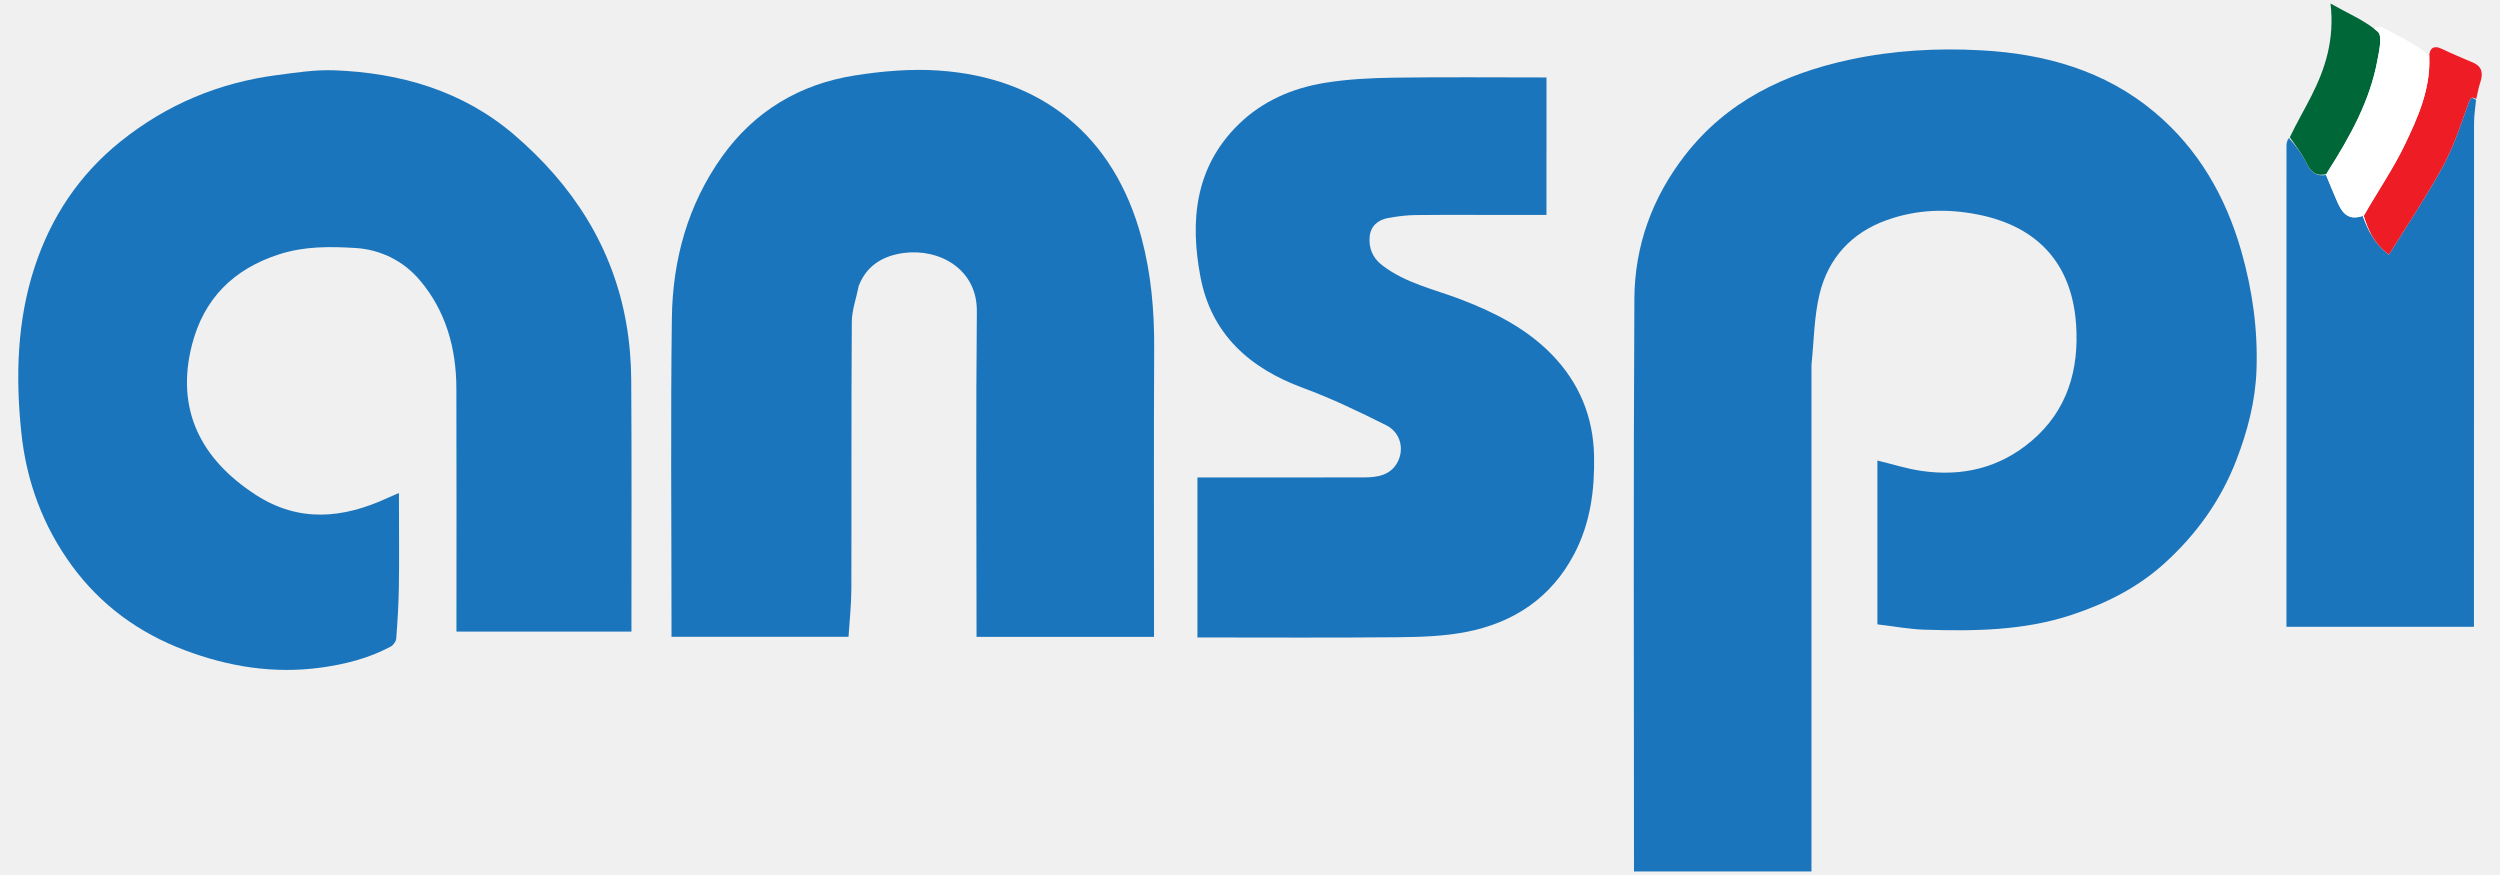
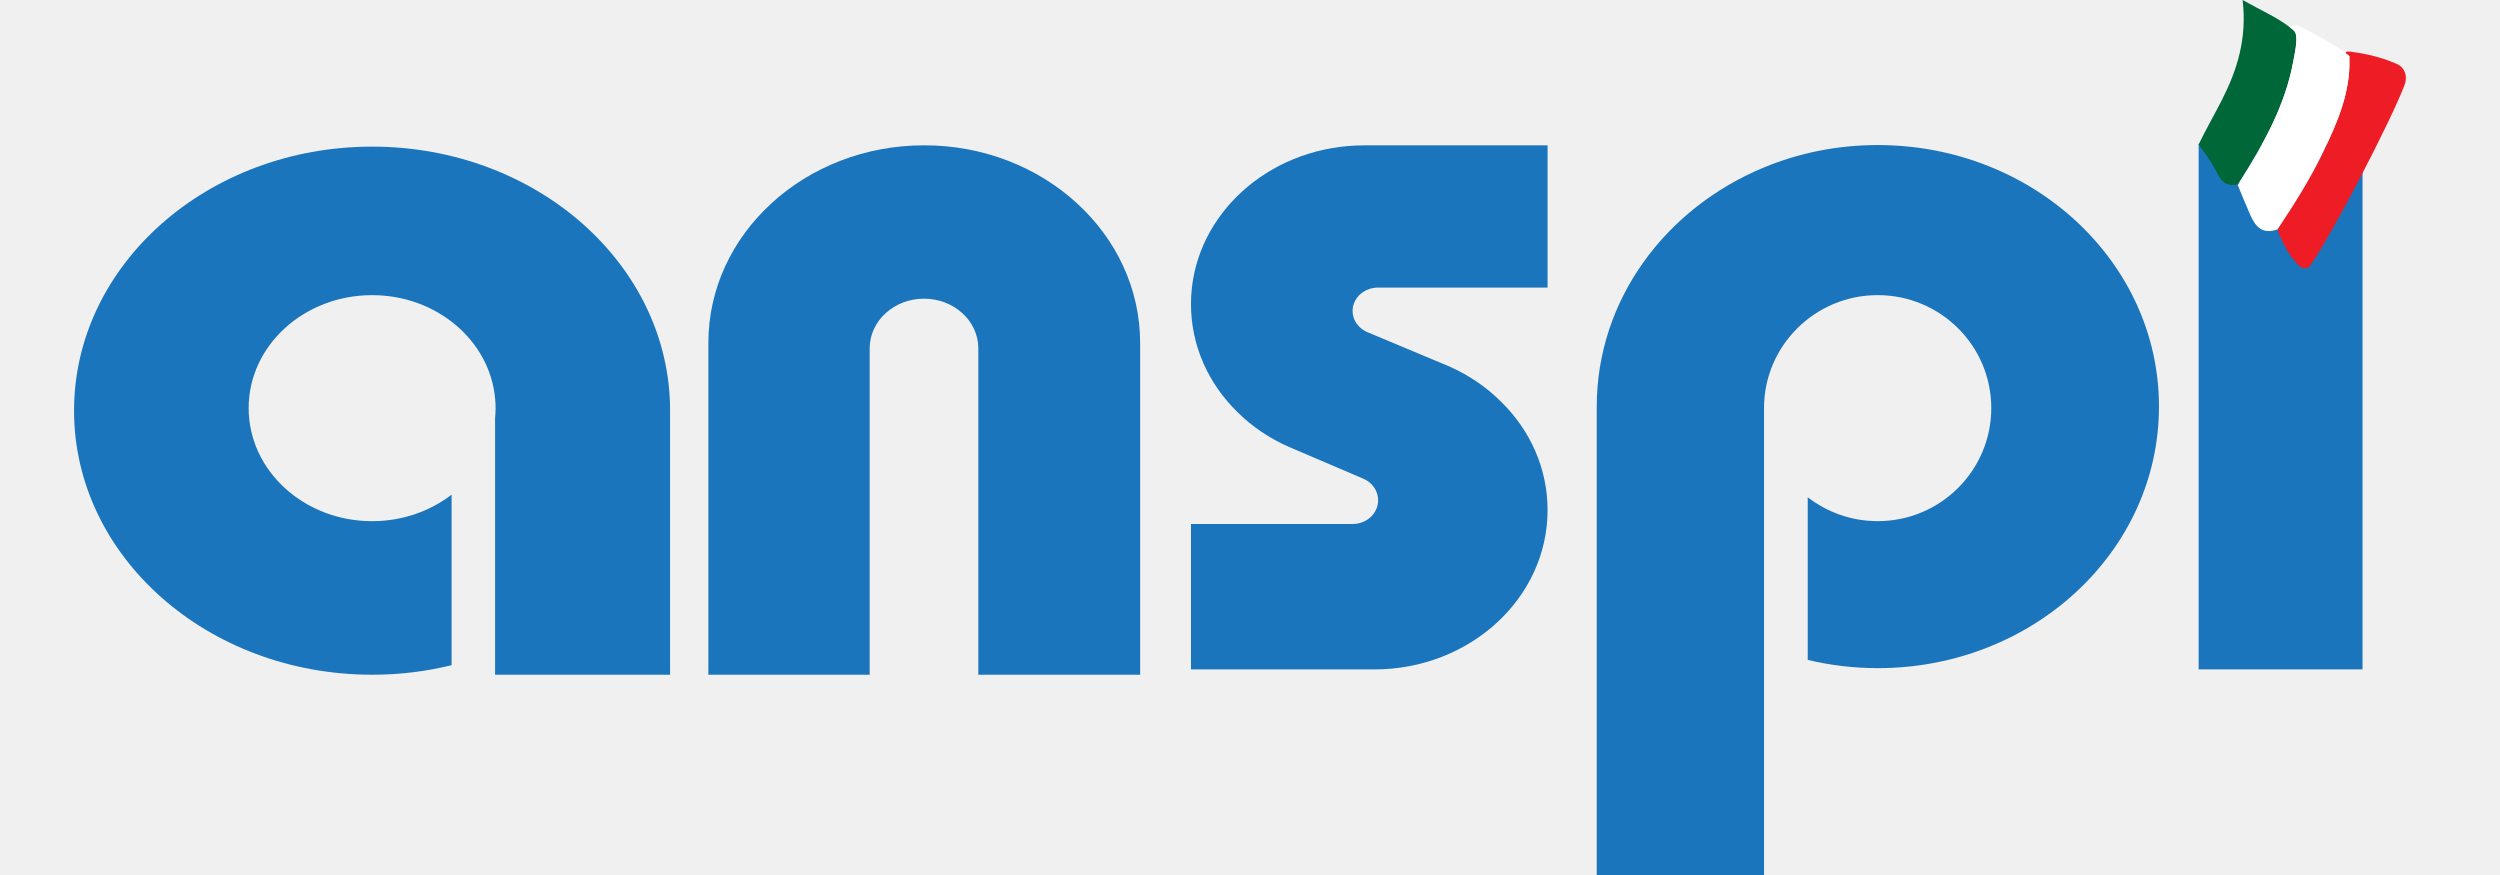
<svg xmlns="http://www.w3.org/2000/svg" id="Layer_1" version="1.1" viewBox="0 0 1000 350">
  <defs>
    <style>
      .st0 {
        fill: #ee1d25;
      }

      .st1 {
        fill: #fff;
      }

      .st2 {
        fill: #006738;
      }

      .st3 {
+         fill: none;
+         stroke: #000;
+         stroke-miterlimit: 10;
+         stroke-width: .25px;
+       }
+ 
+       .st4 {
        fill: #1b75bc;
      }
    </style>
  </defs>
-   <path class="st3" d="M724.59,145.98v202.61h-71v-5.68c0-74.48-.25-148.97.16-223.45.12-21.08,7.14-40.44,20.16-57.24,16.78-21.67,39.75-32.72,66.02-38.36,17.44-3.74,35.05-4.7,52.67-3.73,25.42,1.4,49.38,8.08,69.32,24.82,17.47,14.68,28.4,33.77,34.62,55.57,4.44,15.56,6.66,31.46,6.05,47.68-.47,12.37-3.56,24.17-7.97,35.65-6.24,16.27-16.11,30.01-29.02,41.65-10.76,9.7-23.38,15.97-37.01,20.47-19.12,6.32-38.88,6.52-58.68,5.91-6.21-.19-12.39-1.37-18.95-2.14v-65.53c5.93,1.43,11.67,3.28,17.56,4.14,16.37,2.41,31.36-1.16,44.12-11.99,14.37-12.19,19.02-28.58,17.8-46.53-1.61-23.78-14.77-39.1-39.1-43.98-12.54-2.51-24.72-2.08-36.67,2.2-14.12,5.07-23.39,15.22-26.86,29.62-2.17,9-2.22,18.51-3.22,28.29v.02h0Z" />
-   <path class="st3" d="M159.59,203.24c0,10.8.12,21.13-.04,31.46-.11,6.94-.53,13.87-1.06,20.79-.09,1.13-1.22,2.62-2.27,3.18-8.73,4.65-18.12,7.04-27.93,8.38-18.85,2.57-36.9-.37-54.5-7.01-18.28-6.91-33.55-18.05-45.07-33.82-11.57-15.85-18.18-33.72-20.21-53.36-2.31-22.35-1.69-44.53,5.31-65.93,6.53-19.97,17.78-37.04,34.52-50.44,18.5-14.8,39.37-23.47,62.69-26.49,7.49-.97,15.08-2.16,22.58-1.88,26.65.97,51.56,8.25,72.01,25.75,23.25,19.89,39.49,44.67,44.88,75.43,1.3,7.42,1.94,15.03,1.99,22.57.21,31.67.09,63.33.09,95v5.77h-70v-5.38c0-30.67.07-61.33-.03-92-.05-16-4.21-30.9-14.66-43.22-6.52-7.7-15.68-12.23-25.7-12.84-10.1-.61-20.23-.76-30.38,2.48-18.52,5.91-30.34,17.9-35.04,36.32-6.53,25.6,3.33,45.56,25.54,59.94,17.34,11.22,34.92,9.45,52.69,1.25,1.32-.61,2.67-1.16,4.58-1.99v6.05h0Z" />
-   <path class="st3" d="M343.55,114.15c-1.04,5.14-2.8,9.9-2.83,14.67-.23,35.65-.07,71.31-.18,106.96-.02,6.23-.73,12.46-1.13,18.94h-70.81v-5.62c0-40.65-.39-81.31.15-121.96.31-23.29,6.41-45.36,20.1-64.54,12.97-18.16,31.1-28.97,53.05-32.42,11.02-1.74,22.43-2.72,33.53-1.97,41,2.75,70.26,25.91,81.21,67.05,3.83,14.42,5.1,29.05,5.03,43.92-.18,36.65-.06,73.31-.06,109.96v5.6h-71v-5.71c0-41.49-.28-82.97.13-124.46.17-17.16-15.28-25.23-29.16-23.39-7.83,1.04-14.65,4.55-18.01,12.97h-.02Z" />
-   <path class="st3" d="M618.59,59.98v26h-15.65c-12.33,0-24.66-.09-36.99.05-3.59.04-7.21.56-10.75,1.18-4.11.72-6.99,3.4-7.34,7.47-.38,4.43,1.08,8.41,4.99,11.41,9.44,7.26,20.95,9.62,31.68,13.75,13.43,5.16,26.11,11.61,36.18,21.95,10.87,11.16,16.62,24.79,16.92,40.62.26,13.65-1.47,26.79-7.89,39.08-9.25,17.69-24.3,27.62-43.38,31.31-8.82,1.71-18.01,2-27.04,2.09-26.65.26-53.31.09-80.35.09v-64h5.16c20.66,0,41.32.05,61.98-.03,4.81-.02,9.67-.89,12.45-5.3,3.43-5.43,1.85-12.58-4.04-15.53-10.89-5.46-21.95-10.77-33.37-14.98-21.38-7.88-36.6-21.5-40.95-44.29-4.28-22.41-2.27-44.05,15.33-61.2,9.52-9.27,21.45-14.4,34.38-16.51,9.06-1.48,18.35-1.93,27.55-2.07,20.14-.29,40.29-.09,61.14-.09v29h-.01,0Z" />
-   <path class="st3" d="M990.42,39.99c-.28,3.08-.8,6.16-.8,9.24-.05,65.11-.04,130.21-.04,195.32v6.16h-75v-3.54c0-62.94,0-125.88.01-188.83,0-.99.15-1.98.95-3.15,2.83,3.17,5.24,6.37,6.98,9.91,1.71,3.48,3.77,5.65,7.89,4.87h0c1.49,3.59,2.93,7.18,4.49,10.73,1.86,4.24,4.21,7.71,10.19,5.67.94,2.54,1.93,4.92,3.19,7.16,1.16,2.07,2.55,4,4.37,5.82.86.88,1.83,1.73,2.91,2.55,0,0,0-.01.01-.01.54-.88,1.08-1.75,1.62-2.62,1.35-2.15,2.69-4.28,4.02-6.39,0,0,0-.01.02-.02,2.81-4.45,5.6-8.84,8.3-13.23.99-1.6,1.96-3.21,2.91-4.82.8-1.34,1.59-2.68,2.35-4.03.86-1.48,1.69-2.98,2.51-4.48.8-1.47,1.54-2.96,2.24-4.48.47-1.01.92-2.03,1.35-3.05,1.53-3.61,2.88-7.31,4.2-11.02.75-2.11,1.49-4.23,2.25-6.33h0c.25-.69.45-1.24.67-1.63.06-.1.11-.18.17-.25.45-.54,1.04-.47,2.23.45Z" />
-   <path class="st0" d="M992.07,33.09c-.66,1.97-1,4.05-1.57,6.49-1.26-.69-1.86-.66-2.31-.04-.07.07-.12.16-.17.25-.22.39-.42.94-.67,1.62h0c-.76,2.11-1.5,4.23-2.25,6.34-1.32,3.71-2.67,7.41-4.2,11.02-.43,1.02-.88,2.04-1.35,3.05-.7,1.52-1.44,3.01-2.24,4.48-.82,1.5-1.65,3-2.51,4.48-.76,1.35-1.55,2.69-2.35,4.03-.95,1.61-1.92,3.22-2.91,4.82-2.69,4.4-5.48,8.79-8.3,13.23-.01.01-.02.02-.02.02-1.33,2.11-2.67,4.24-4.02,6.39-.54.87-1.08,1.74-1.62,2.62-1.08-.82-2.05-1.67-2.92-2.54-1.82-1.84-3.21-3.8-4.33-5.9-1.19-2.21-2.07-4.58-2.83-7.09,5.48-9.7,11.72-18.68,16.4-28.42,5.26-10.96,10.3-22.23,9.82-34.98-.01-.27-.01-.53,0-.79.15-2.59,1.57-4.29,5.06-2.61,4.06,1.96,8.23,3.69,12.38,5.46,3.9,1.67,4.1,4.54,2.92,8.07Z" />
-   <path class="st2" d="M950.97,24.06c-2.99,16.27-10.86,30.4-19.75,44.41-.23.37-.47.75-.71,1.12h-.01c-4.2,1.15-6.26-1.03-7.97-4.51-1.74-3.53-4.15-6.74-6.62-10.15,2.66-5.56,5.81-10.97,8.65-16.56,5.59-11.03,9.32-22.56,7.65-36.96,6.57,3.74,12.57,6.3,17.38,10.02.54.42,1.06.85,1.57,1.3,1.86,1.64.51,7.53-.19,11.33Z" />
-   <path class="st1" d="M961.89,57.94c-4.68,9.74-10.92,18.72-16.4,28.42.76,2.51,1.64,4.88,2.83,7.09-.02.03-.03.05-.04.08-1.26-2.24-2.25-4.62-3.19-7.16-5.98,2.04-8.33-1.43-10.19-5.67-1.56-3.55-3-7.14-4.49-10.72.27-.5.54-1,.81-1.51,8.89-14.01,16.76-28.14,19.75-44.41.7-3.8,2.05-9.69.19-11.33-.51-.45-1.03-.88-1.57-1.3,1.07-.76,2.54-.95,3.87-.24,6.89,3.65,13.13,6.72,18.25,10.98-.01.26-.01.52,0,.79.48,12.75-4.56,24.02-9.82,34.98Z" />
+   <path class="st4" d="M268.03,164.27v105.62h-70v-102.61c.12-1.32.21-2.68.21-4.04s-.08-2.72-.21-4.04c-2.23-23.05-23.42-41.14-49.18-41.14-27.29,0-49.39,20.24-49.39,45.18s22.1,45.23,49.39,45.23c12.08,0,23.17-4,31.79-10.6v68.19c-10.1,2.52-20.78,3.83-31.79,3.83-65.84,0-119.23-47.29-119.23-105.62s53.39-105.62,119.23-105.62,119.19,47.29,119.19,105.62Z" />
+   <rect class="st4" x="879.46" y="57.54" width="65.55" height="210.21" />
+   <path class="st4" d="M456.06,137.15v132.75h-64.73v-130.56c0-10.97-9.73-19.87-21.73-19.87s-21.73,8.91-21.73,19.87v130.56h-64.52v-132.75c0-43.66,38.67-79.03,86.33-79.03s86.37,35.37,86.37,79.03Z" />
+   <path class="st4" d="M863.59,162.63c0,57.8-50.34,104.63-112.47,104.63-9.69,0-19.05-1.15-28.03-3.3v-65.06c7.75,5.98,17.44,9.56,27.99,9.56,25.07,0,45.43-20.24,45.43-45.23s-20.37-45.18-45.43-45.18-45.47,20.24-45.47,45.18v186.76h-66.91v-187.37c0-42.67,27.5-79.4,66.91-95.65,13.89-5.77,29.31-8.95,45.51-8.95,62.13,0,112.47,46.83,112.47,104.59Z" />
+   <path class="st4" d="M541.03,124.37c0,3.55,2.14,6.64,5.36,8.25l.87.37,29.44,12.33,3.05,1.28c7.83,3.46,14.84,8.25,20.65,14.06,11.58,11.3,18.63,26.59,18.63,43.37,0,35.21-31.04,63.74-69.34,63.74h-73.3v-58.17h64.64c5.65,0,10.22-4.25,10.22-9.52,0-3.92-2.56-7.3-6.23-8.74l-29.35-12.53c-7.83-3.42-14.84-8.16-20.65-13.93-11.58-11.3-18.63-26.51-18.63-43.25,0-2.23.12-4.45.37-6.6,3.63-31.99,33.1-56.89,68.97-56.89h73.3v56.89h-67.78c-5.65,0-10.22,4.2-10.22,9.36Z" />
+   <g>
+     <path class="st0" d="M956.63,43.21" />
+     <path class="st0" d="M957.36,41.46" />
+     <path class="st0" d="M961.73,34.22c-.71,2.13.63-2.64.01,0-5.44,14.27-28.78,59.32-37.58,71.92-.98,1.4-2.98,1.57-4.23.41-.27-.25-.52-.5-.77-.75-1.97-1.99-3.47-4.11-4.68-6.37-1.29-2.39-2.68-4.94-3.5-7.65,5.92-10.48,13.1-20.19,18.16-30.71,5.68-11.84,11.13-24.01,10.61-37.79-.01-.29-.01-.57,0-.85.02-.03-4.69-2.77,2.68-1.45,7.07,1.14,11.68,2.62,16.16,4.53,3.62,1.53,4.55,5.44,3.14,8.72Z" />
+     <path class="st0" d="M928.43,98.79" />
+     <path class="st2" d="M917.33,24.47c-3.23,17.58-11.73,32.84-21.34,47.97-.25.4-.51.81-.77,1.21h-.01c-4.54,1.24-6.76-1.11-8.61-4.87-1.88-3.81-4.48-7.28-7.15-10.96,2.87-6.01,6.28-11.85,9.34-17.89,6.04-11.92,10.07-24.37,8.26-39.93,7.1,4.04,13.58,6.81,18.78,10.82.58.45,1.15.92,1.7,1.4,2.01,1.77.55,8.13-.21,12.24h0Z" />
+     <path class="st1" d="M910.98,91.78c-6.46,2.2-9-1.54-11.01-6.13-1.69-3.83-3.24-7.71-4.85-11.58.29-.54.58-1.08.88-1.63,9.6-15.13,18.11-30.4,21.34-47.97.76-4.11,2.21-10.47.21-12.24-.55-.49-1.11-.95-1.7-1.4,1.16-.82,2.74-1.03,4.18-.26,7.44,3.94,14.18,7.26,19.71,11.86-.01.28-.01.56,0,.85.52,13.77-4.93,25.95-10.61,37.79-5.06,10.52-11.2,20.32-18.15,30.71" />
+     <path class="st3" d="M970.38,108.55" />
+   </g>
</svg>
